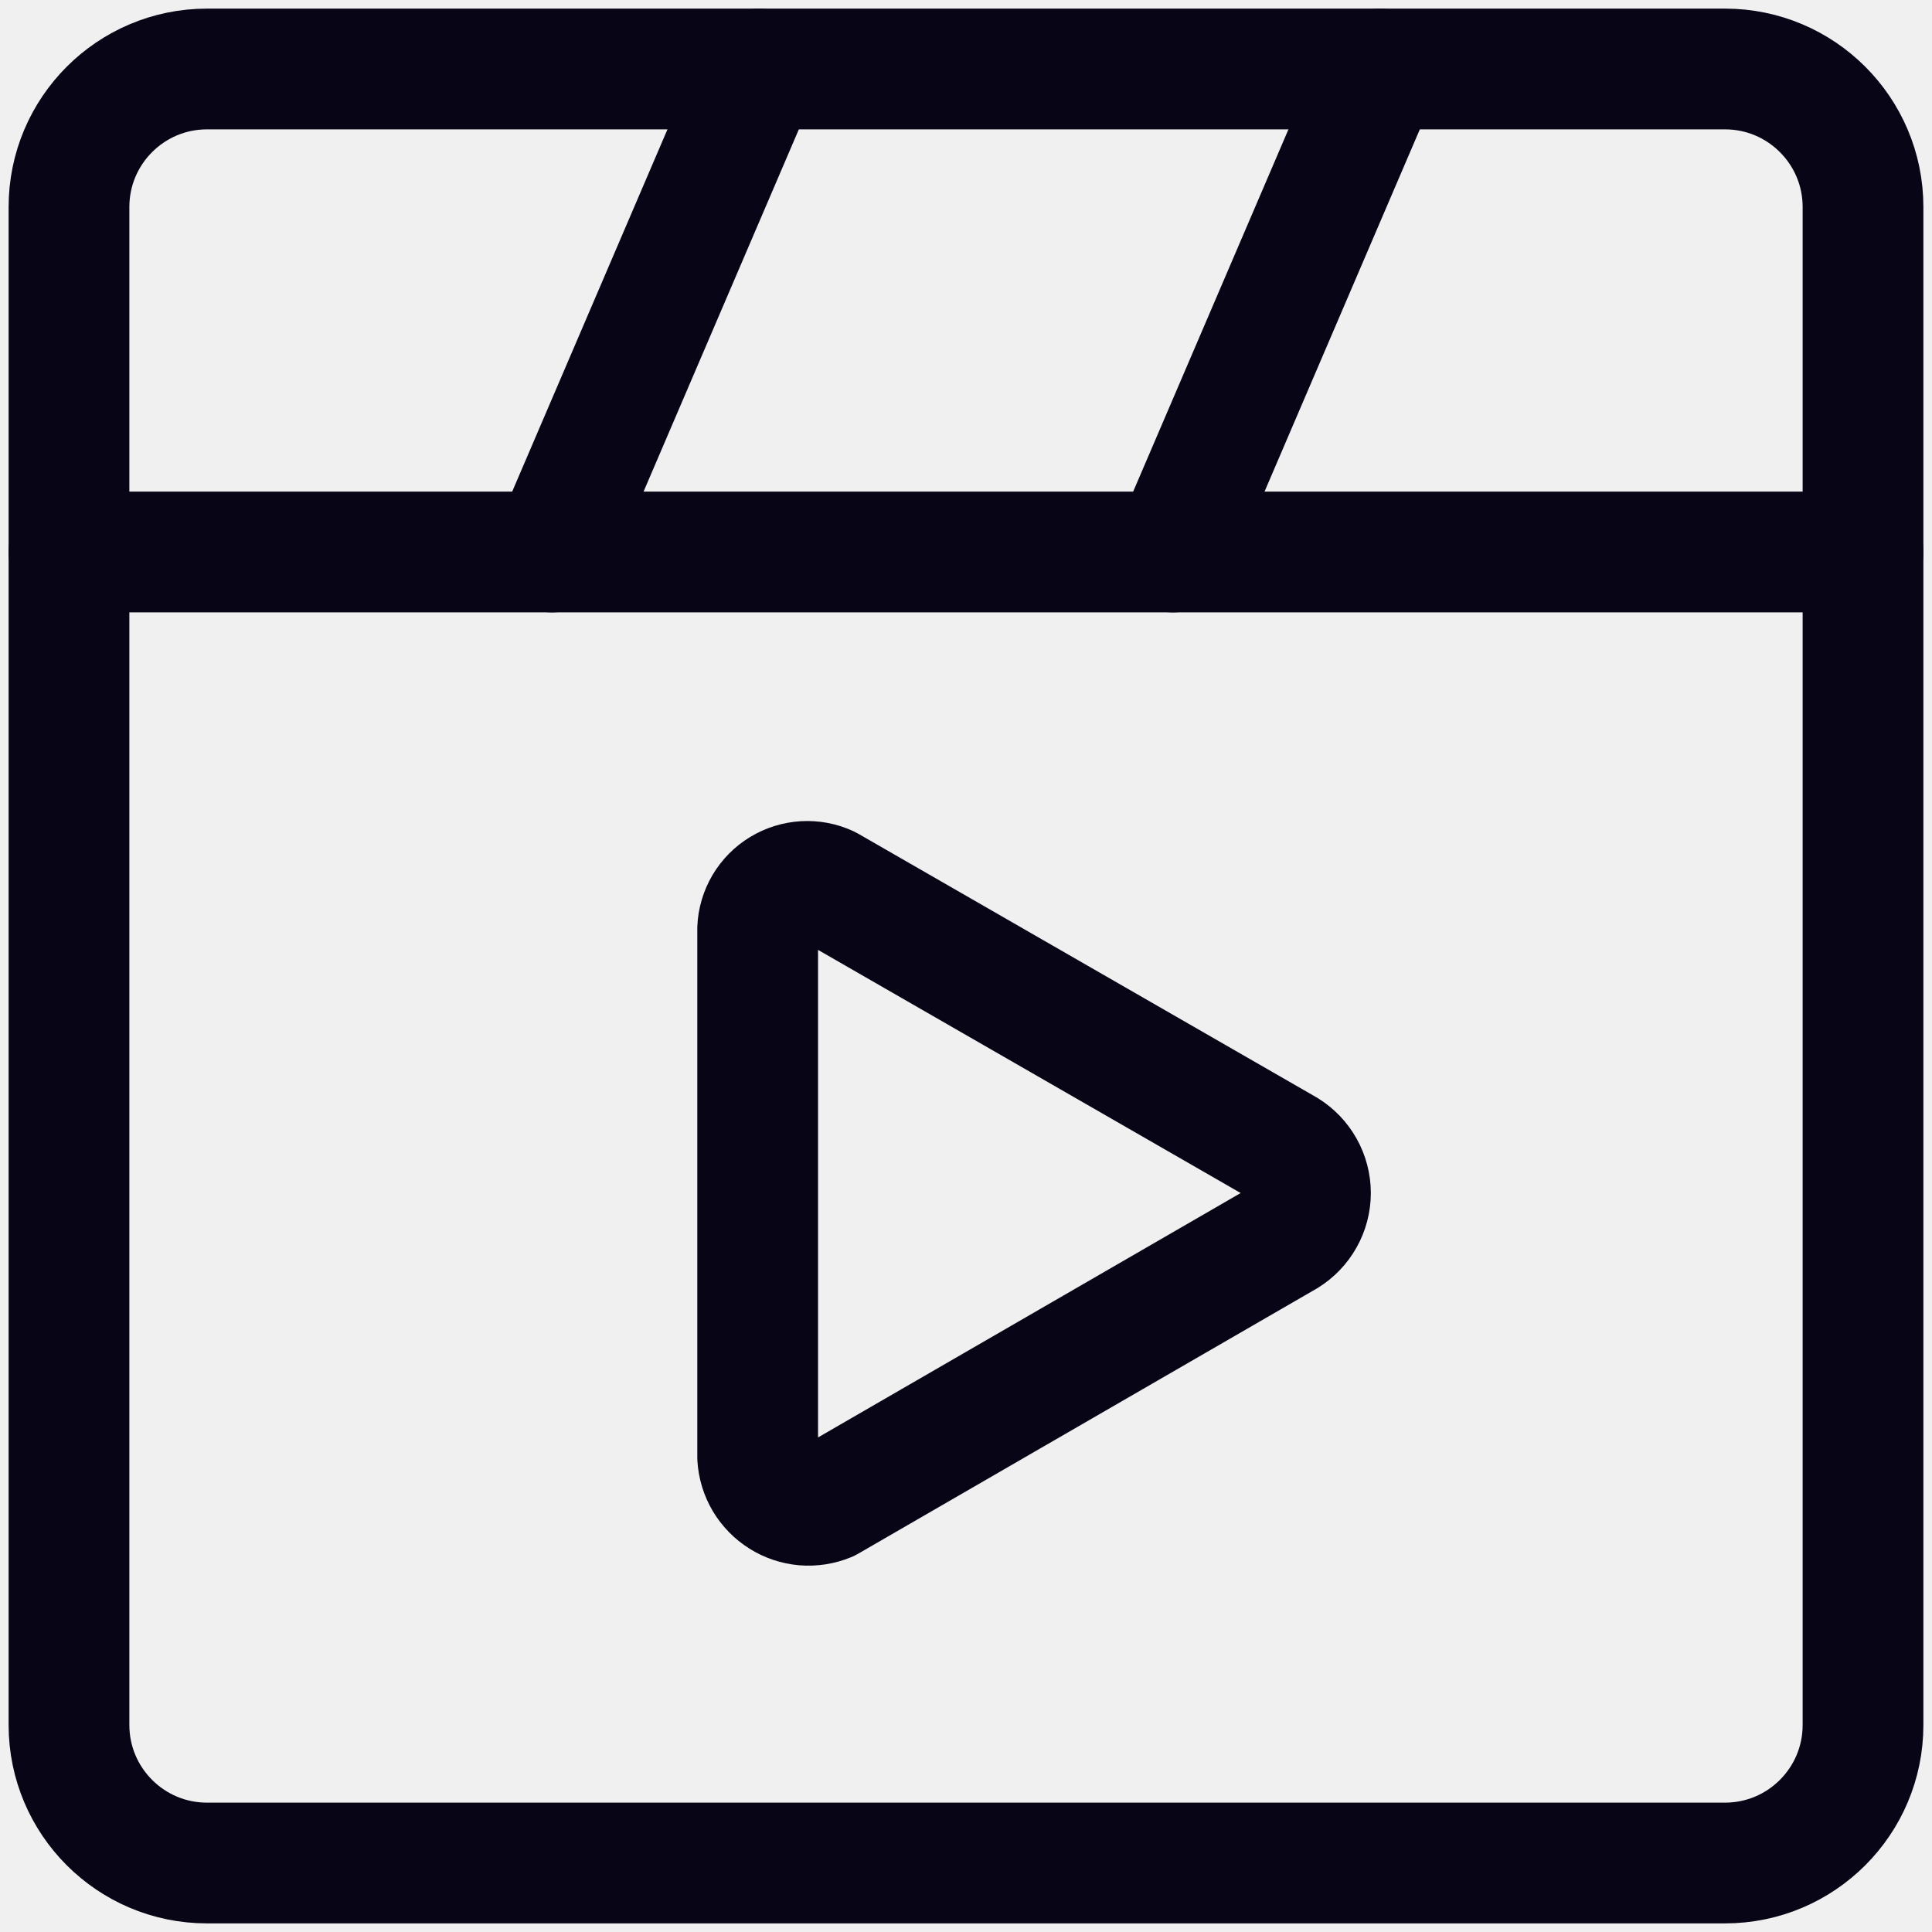
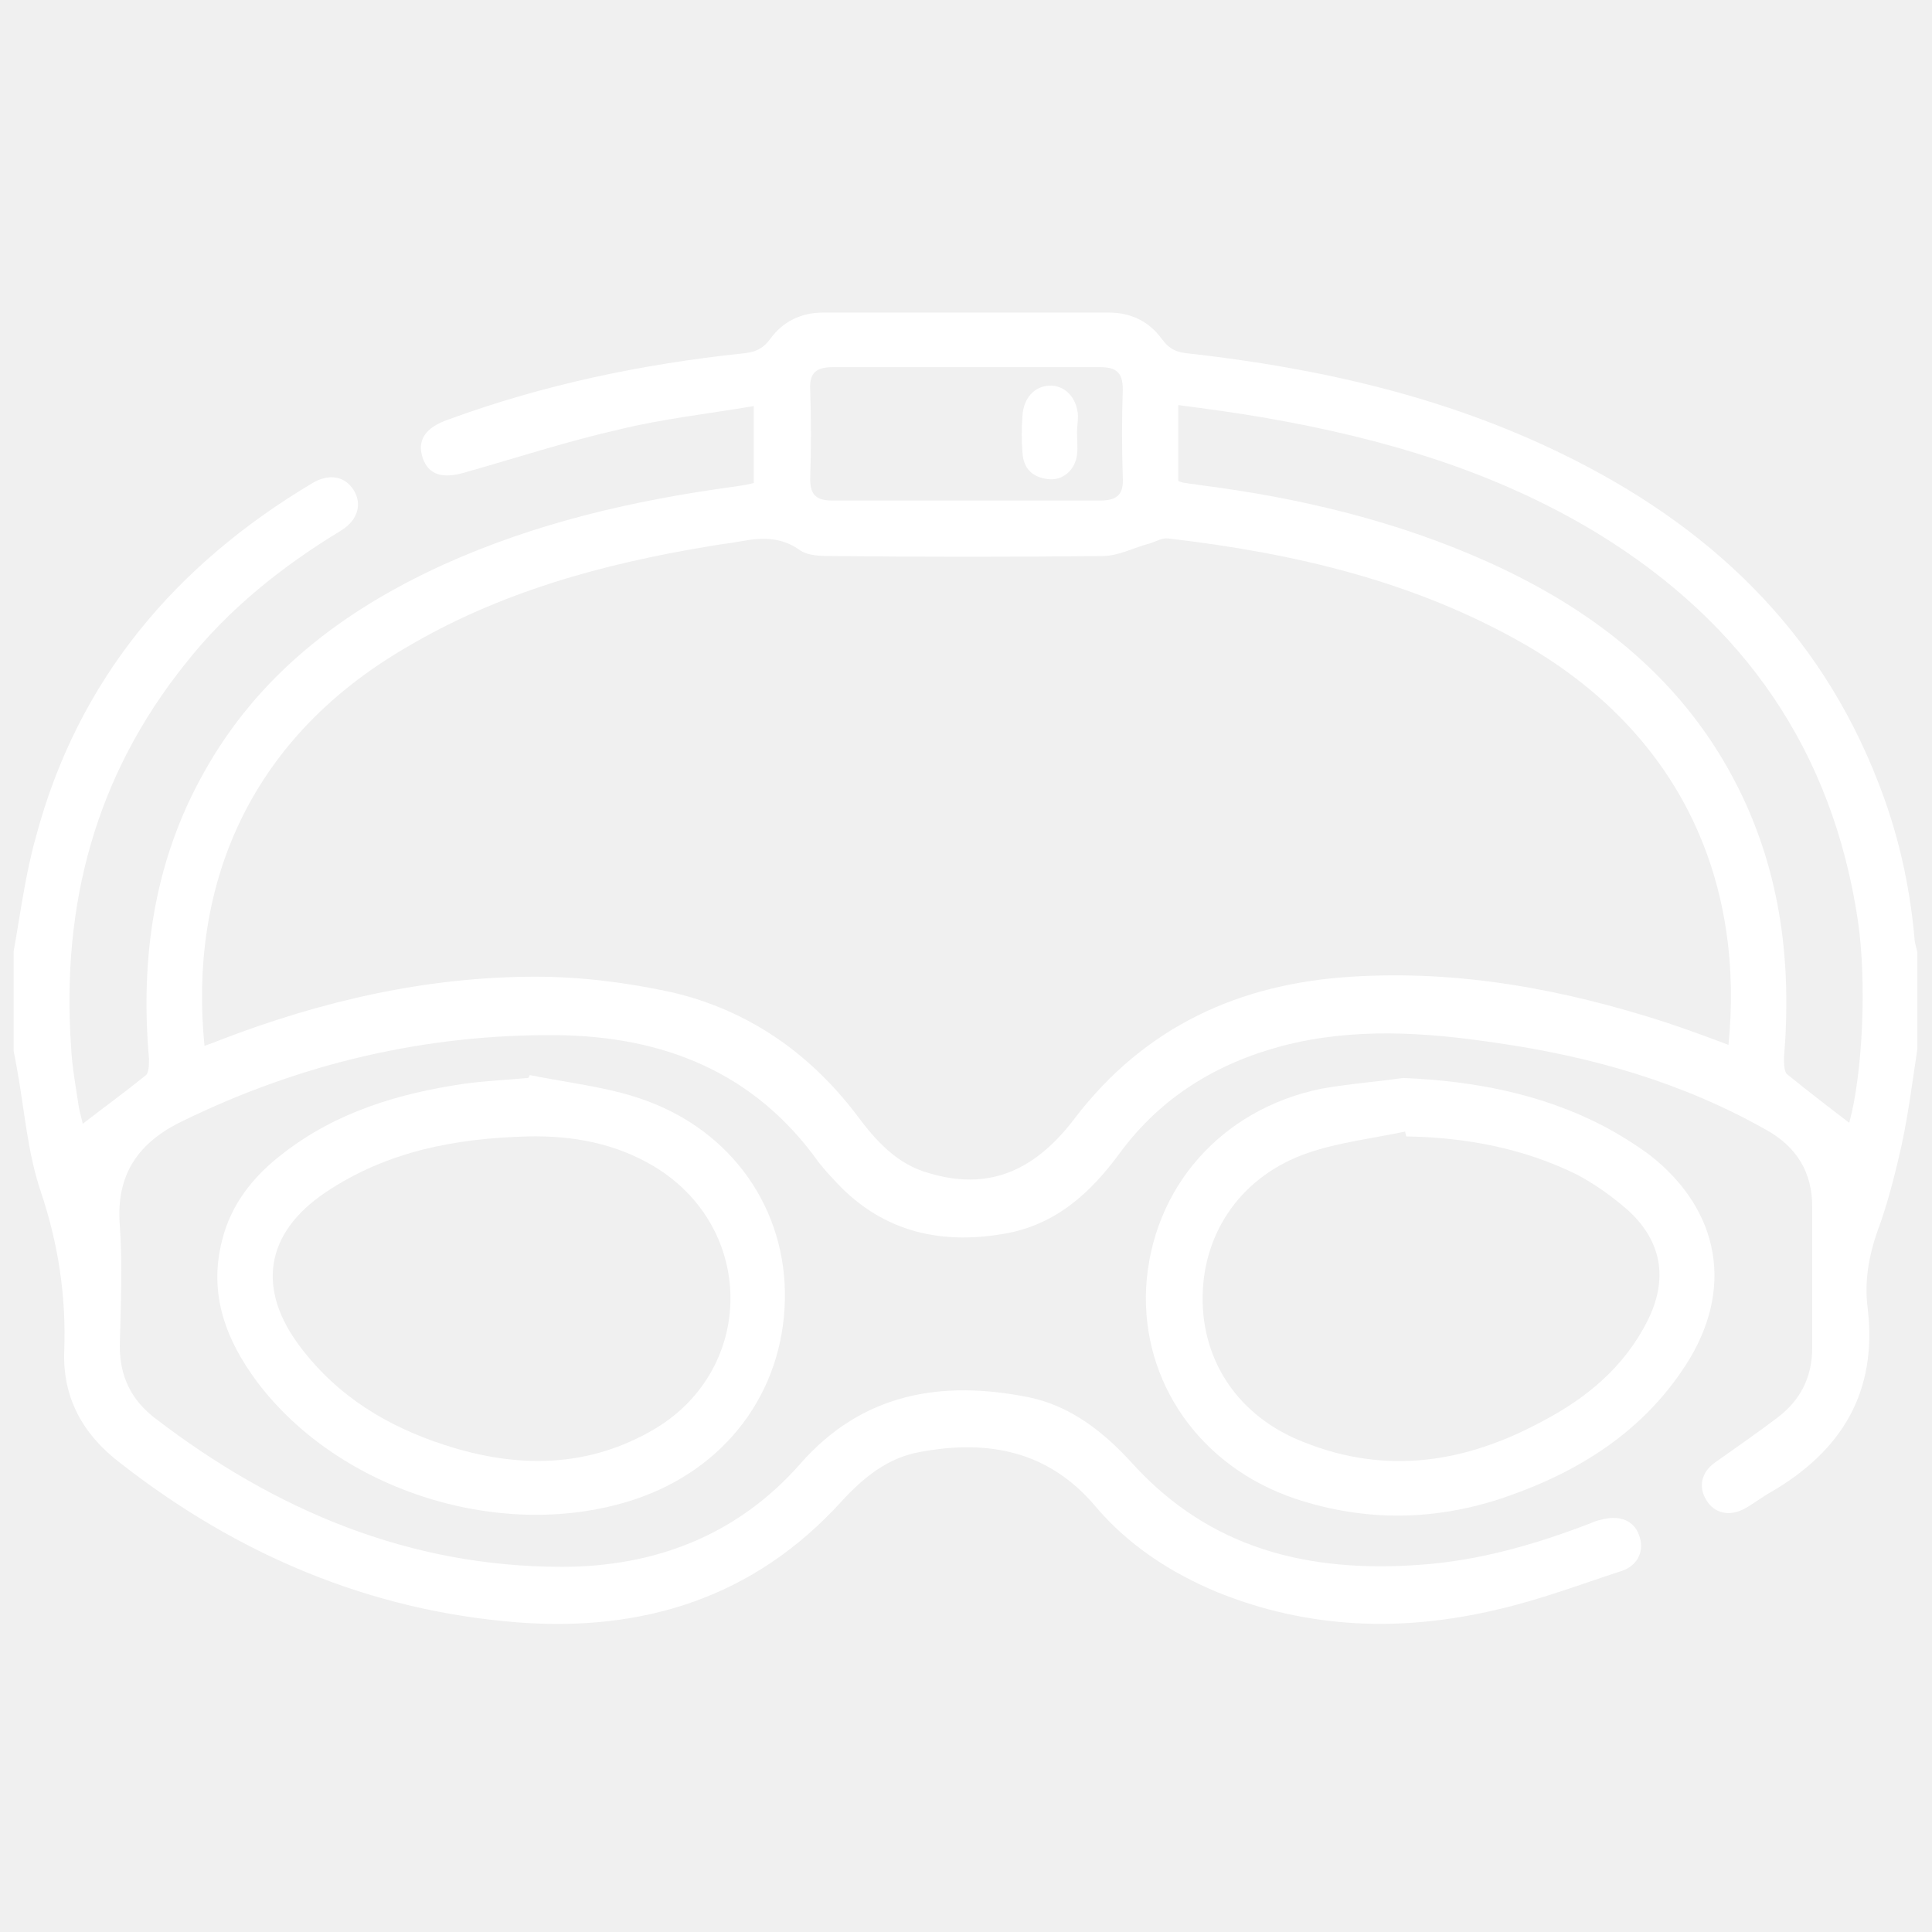
- <svg xmlns="http://www.w3.org/2000/svg" width="24" height="24" viewBox="0 0 24 24" fill="none">
-   <g clip-path="url(#clip0_430_432)">
-     <path d="M21.429 0.857H2.571C1.625 0.857 0.857 1.625 0.857 2.571V21.429C0.857 22.375 1.625 23.143 2.571 23.143H21.429C22.375 23.143 23.143 22.375 23.143 21.429V2.571C23.143 1.625 22.375 0.857 21.429 0.857Z" stroke="#080517" stroke-width="1.5" stroke-linecap="round" stroke-linejoin="round" />
-     <path d="M9.412 18.103V11.537C9.416 11.436 9.446 11.338 9.497 11.251C9.549 11.164 9.621 11.091 9.707 11.039C9.794 10.986 9.892 10.956 9.992 10.95C10.093 10.944 10.194 10.963 10.286 11.006L15.977 14.28C16.069 14.337 16.145 14.416 16.198 14.511C16.251 14.605 16.279 14.712 16.279 14.82C16.279 14.928 16.251 15.035 16.198 15.129C16.145 15.224 16.069 15.303 15.977 15.36L10.286 18.651C10.192 18.69 10.091 18.705 9.991 18.697C9.89 18.688 9.793 18.656 9.708 18.602C9.622 18.548 9.551 18.475 9.499 18.388C9.448 18.301 9.418 18.204 9.412 18.103V18.103Z" stroke="#080517" stroke-width="1.5" stroke-linecap="round" stroke-linejoin="round" />
-     <path d="M0.857 6.857H23.143" stroke="#080517" stroke-width="1.5" stroke-linecap="round" stroke-linejoin="round" />
-     <path d="M6.857 6.857L9.429 0.857" stroke="#080517" stroke-width="1.5" stroke-linecap="round" stroke-linejoin="round" />
-     <path d="M14.571 6.857L17.143 0.857" stroke="#080517" stroke-width="1.5" stroke-linecap="round" stroke-linejoin="round" />
+ <svg xmlns="http://www.w3.org/2000/svg" version="1.1" id="Layer_1" x="0px" y="0px" viewBox="0 0 198.4 198.4" style="enable-background:new 0 0 198.4 198.4;" xml:space="preserve">
+   <style type="text/css">
+ 	.st0{fill:#FFFFFF;}
+ </style>
+   <g>
+     <path class="st0" d="M1.4,97.7c0.7-3.9,1.2-7.9,2.3-11.8C8,69.8,18,58,32.1,49.6c1.7-1,3.3-0.7,4.2,0.7c0.9,1.4,0.5,3.1-1.3,4.2   c-6.1,3.7-11.6,8.1-16,13.7C9.8,79.7,6.3,92.9,7.3,107.5c0.1,2.1,0.5,4.2,0.8,6.2c0.1,0.6,0.3,1.2,0.4,1.7c2.2-1.7,4.4-3.3,6.5-5   c0.3-0.3,0.3-1.1,0.3-1.7c-0.9-10.3,0.5-20.2,5.6-29.3c5.6-10.1,14.3-16.7,24.6-21.4c9.5-4.3,19.5-6.6,29.7-8   c0.7-0.1,1.5-0.2,2.2-0.4c0-2.6,0-5,0-7.9c-4.7,0.8-9.3,1.3-13.8,2.4c-5.3,1.2-10.5,2.9-15.8,4.4c-2.3,0.7-3.8,0.3-4.4-1.5   c-0.6-1.8,0.3-3.1,2.6-3.9c9.8-3.6,19.9-5.7,30.2-6.8c1.2-0.1,2.1-0.4,2.9-1.5c1.3-1.8,3.2-2.7,5.4-2.7c9.8,0,19.6,0,29.4,0   c2.2,0,4.1,0.9,5.4,2.7c0.8,1.1,1.6,1.4,2.8,1.5c13.3,1.5,26.2,4.4,38.3,10.3c15,7.3,26.4,18,32.5,33.8c2,5.1,3.2,10.4,3.7,15.9   c0,0.5,0.2,1,0.3,1.5c0,3.3,0,6.6,0,9.9c-0.5,3.3-0.9,6.5-1.6,9.8c-0.6,2.7-1.3,5.5-2.2,8.1c-1.1,2.9-1.7,5.7-1.3,8.8   c1,8.6-2.7,14.6-9.9,18.8c-0.9,0.5-1.8,1.2-2.7,1.7c-1.6,0.9-3.2,0.5-4-0.9c-0.8-1.3-0.5-2.8,0.9-3.8c2.1-1.5,4.3-3,6.4-4.6   c2.4-1.8,3.6-4.2,3.6-7.2c0-4.8,0-9.7,0-14.5c0-3.5-1.6-6.1-4.6-7.8c-8.6-4.9-18-7.6-27.8-9c-7.3-1.1-14.7-1.6-22,0.3   c-6.8,1.8-12.5,5.3-16.7,11c-3,4.1-6.6,7.4-11.9,8.3c-6.9,1.2-12.9-0.4-17.6-5.7c-0.5-0.5-0.9-1-1.4-1.6c-6.6-9.3-16-13-27-13.1   c-13.4-0.1-26.2,2.9-38.3,8.8c-4.6,2.2-6.9,5.5-6.5,10.7c0.3,4.1,0.1,8.3,0,12.4c0,3.2,1.2,5.6,3.7,7.5c12.3,9.4,26,15.2,41.7,15.2   c9.5,0,18-3.2,24.5-10.6c6.4-7.3,14.6-8.6,23.5-6.8c4.3,0.9,7.7,3.6,10.6,6.8c8,8.8,18.1,11.2,29.4,10.4c6.1-0.4,12-2.1,17.7-4.3   c0.4-0.2,0.8-0.3,1.3-0.4c1.7-0.4,3.1,0.2,3.6,1.6c0.6,1.5,0,3.1-1.7,3.7c-4.3,1.4-8.5,3-12.9,4c-9.7,2.3-19.3,2-28.7-1.8   c-4.8-2-9.1-4.8-12.5-8.8c-4.8-5.7-11-6.9-18-5.6c-3.4,0.6-5.9,2.7-8.1,5.1c-9,9.9-20.4,13.4-33.3,12.4c-15.2-1.2-28.8-7-40.8-16.4   c-3.8-2.9-5.9-6.7-5.7-11.5c0.2-5.6-0.6-10.9-2.4-16.3c-1.4-4.1-1.7-8.6-2.5-12.9c-0.1-0.5-0.2-1.1-0.3-1.6   C1.4,104.3,1.4,101,1.4,97.7z M21,107.4c0.6-0.2,1.1-0.4,1.6-0.6c10.4-4,21.2-6.5,32.4-6.5c4.7,0,9.4,0.6,14,1.6   c7.7,1.8,14,6.1,18.9,12.5c2,2.7,4.2,5.2,7.6,6.1c5.8,1.7,10.6,0,14.9-5.7c7.2-9.4,16.9-13.8,28.4-14.5c11.1-0.7,21.8,1.3,32.3,4.7   c2.1,0.7,4.3,1.5,6.4,2.3c1.6-16.1-4.3-31.4-20.7-41c-11.4-6.6-23.9-9.5-36.8-11c-0.6-0.1-1.3,0.3-1.9,0.5   c-1.6,0.4-3.2,1.3-4.9,1.3c-9.2,0.1-18.5,0.1-27.7,0c-1.2,0-2.6,0-3.5-0.7c-1.9-1.3-3.9-1.2-6-0.8c-1.1,0.2-2.1,0.3-3.2,0.5   c-10.9,1.8-21.5,4.7-31.1,10.4C25.2,76.1,19.4,91.4,21,107.4z M121,49.4c0.3,0.1,0.5,0.2,0.8,0.2c0.4,0.1,0.9,0.1,1.3,0.2   c10.3,1.3,20.4,3.7,29.9,8c11,5,20.1,12.2,25.6,23.3c4.3,8.7,5.4,17.9,4.6,27.5c0,0.6,0,1.4,0.3,1.7c2.1,1.7,4.3,3.4,6.4,5   c1.4-5.1,1.8-14.5,0.9-20.7c-2.6-17.5-11.7-30.6-26.7-39.8c-10.5-6.4-22.1-9.8-34.2-11.9c-2.9-0.5-5.8-0.9-8.9-1.3   C121,44.5,121,47,121,49.4z M99.3,37.7c-4.6,0-9.2,0-13.7,0c-1.7,0-2.5,0.5-2.4,2.3c0.1,3,0.1,6.1,0,9.2c0,1.7,0.7,2.2,2.3,2.2   c9.2,0,18.3,0,27.5,0c1.8,0,2.4-0.7,2.3-2.4c-0.1-3-0.1-6,0-9c0-1.8-0.7-2.3-2.4-2.3C108.3,37.7,103.8,37.7,99.3,37.7z" />
+     <path class="st0" d="M144.1,110.7c7.2,0.3,14.1,1.6,20.5,4.9c1.7,0.9,3.3,1.9,4.8,3c7.3,5.7,8.7,13.9,3.7,21.6   c-4.4,6.8-10.9,10.9-18.4,13.5c-7.2,2.5-14.5,2.6-21.7,0.2c-9.8-3.3-15.8-12-15.3-21.7c0.6-10.2,7.7-18.3,18-20.4   C138.5,111.3,141.3,111.1,144.1,110.7z M144.4,116.7c0-0.2-0.1-0.3-0.1-0.5c-3.3,0.7-6.8,1.1-10,2.2c-6.7,2.3-10.7,8-10.8,14.7   c-0.1,6.7,3.7,12.4,10.4,15c8.5,3.4,16.6,2.1,24.4-2.1c4.6-2.4,8.5-5.6,10.9-10.4c2.1-4.2,1.5-8.1-2-11.3c-1.6-1.4-3.4-2.7-5.3-3.7   C156.4,117.9,150.5,116.8,144.4,116.7z" />
+     <path class="st0" d="M54.4,110.4c3.9,0.8,7.9,1.2,11.6,2.5c9.2,3.2,14.8,11.3,14.6,20.6c-0.2,9.5-6.1,17.4-15.5,20.5   c-13.4,4.4-30.2-0.8-38.7-12.1c-3.2-4.3-5-9-3.6-14.5c0.9-3.7,3.2-6.6,6.2-8.9c5.5-4.3,11.9-6.2,18.6-7.2c2.2-0.3,4.4-0.4,6.6-0.6   C54.3,110.7,54.3,110.6,54.4,110.4z M54.2,116.7c-7.4,0.2-14.4,1.5-20.7,5.7c-6.3,4.2-7.2,10-2.6,16c3.8,5,8.9,8.1,14.8,10   c7.4,2.4,14.7,2.4,21.6-1.7c10.3-6.2,10.3-20.6-0.1-26.9C63.2,117.4,58.8,116.6,54.2,116.7z" />
+     <path class="st0" d="M110.6,44.4c0,0.8,0.1,1.5,0,2.3c-0.2,1.6-1.5,2.7-3,2.5c-1.6-0.2-2.5-1.1-2.6-2.7c-0.1-1.3-0.1-2.5,0-3.8   c0.1-1.8,1.2-3,2.7-3.1c1.6-0.1,2.9,1.2,3,3.1C110.7,43.3,110.6,43.9,110.6,44.4C110.6,44.4,110.6,44.4,110.6,44.4z" />
  </g>
-   <defs>
-     <clipPath id="clip0_430_432">
-       <rect width="24" height="24" fill="white" />
-     </clipPath>
-   </defs>
</svg>
